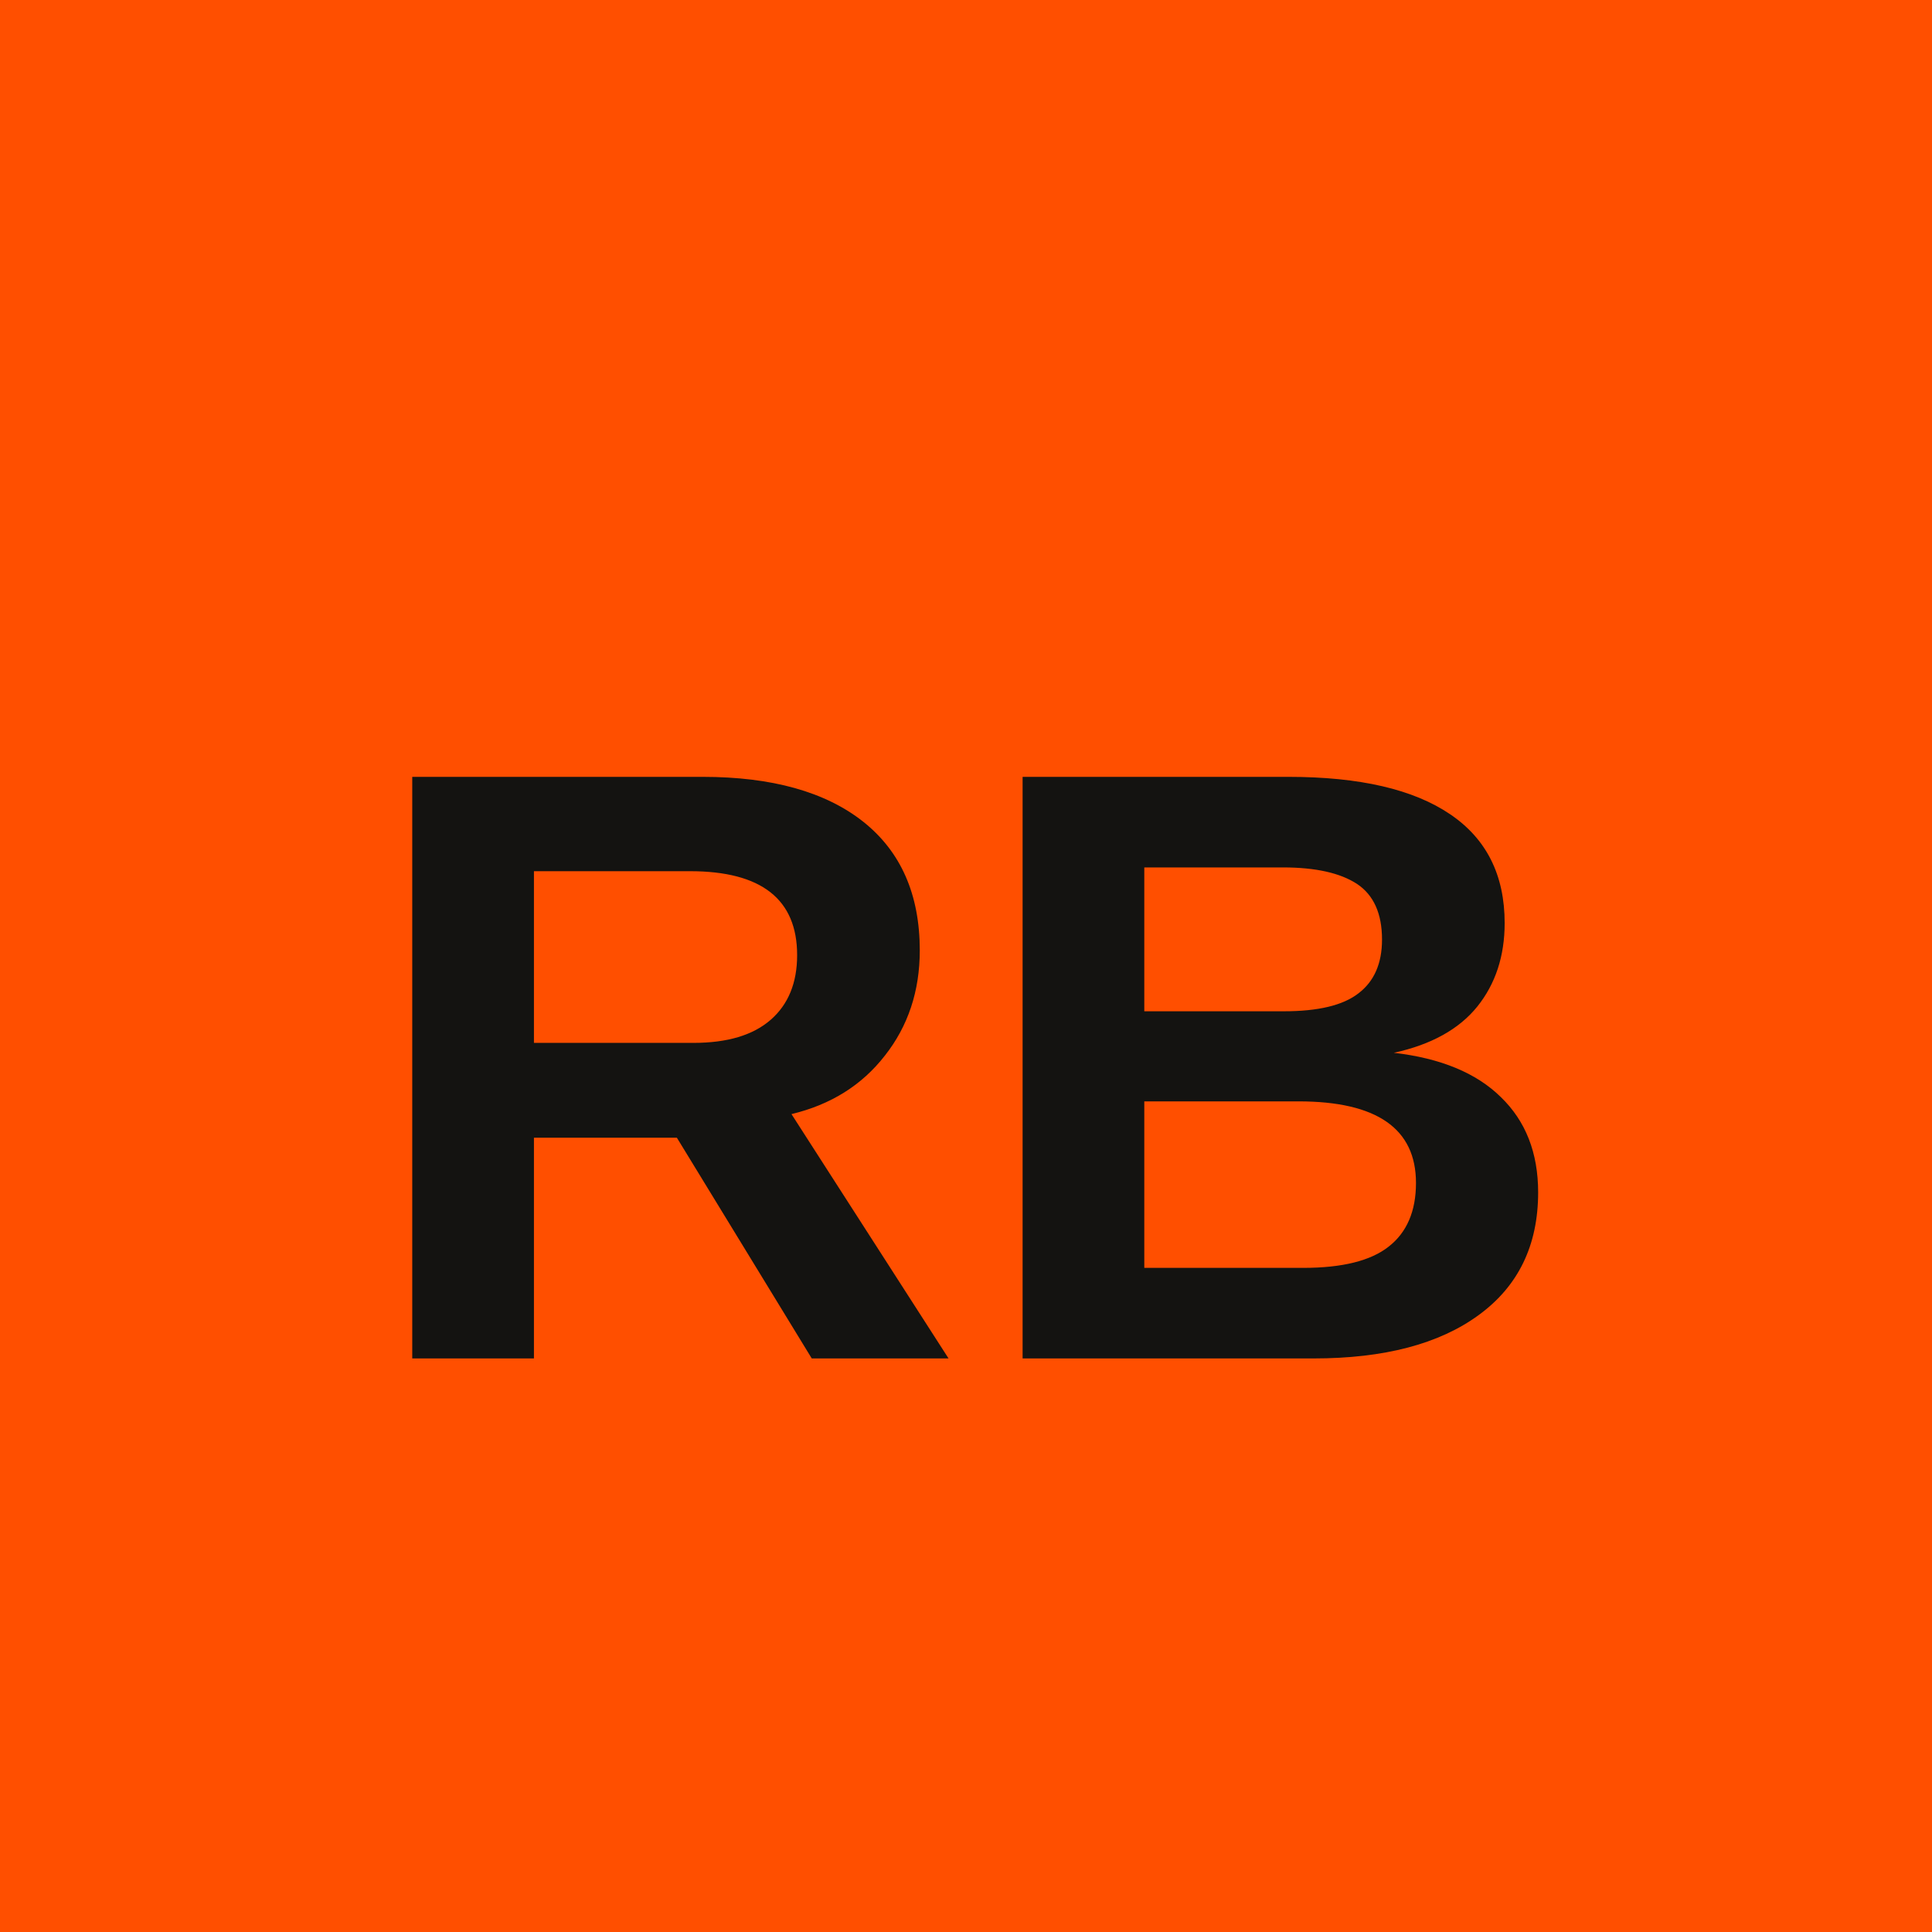
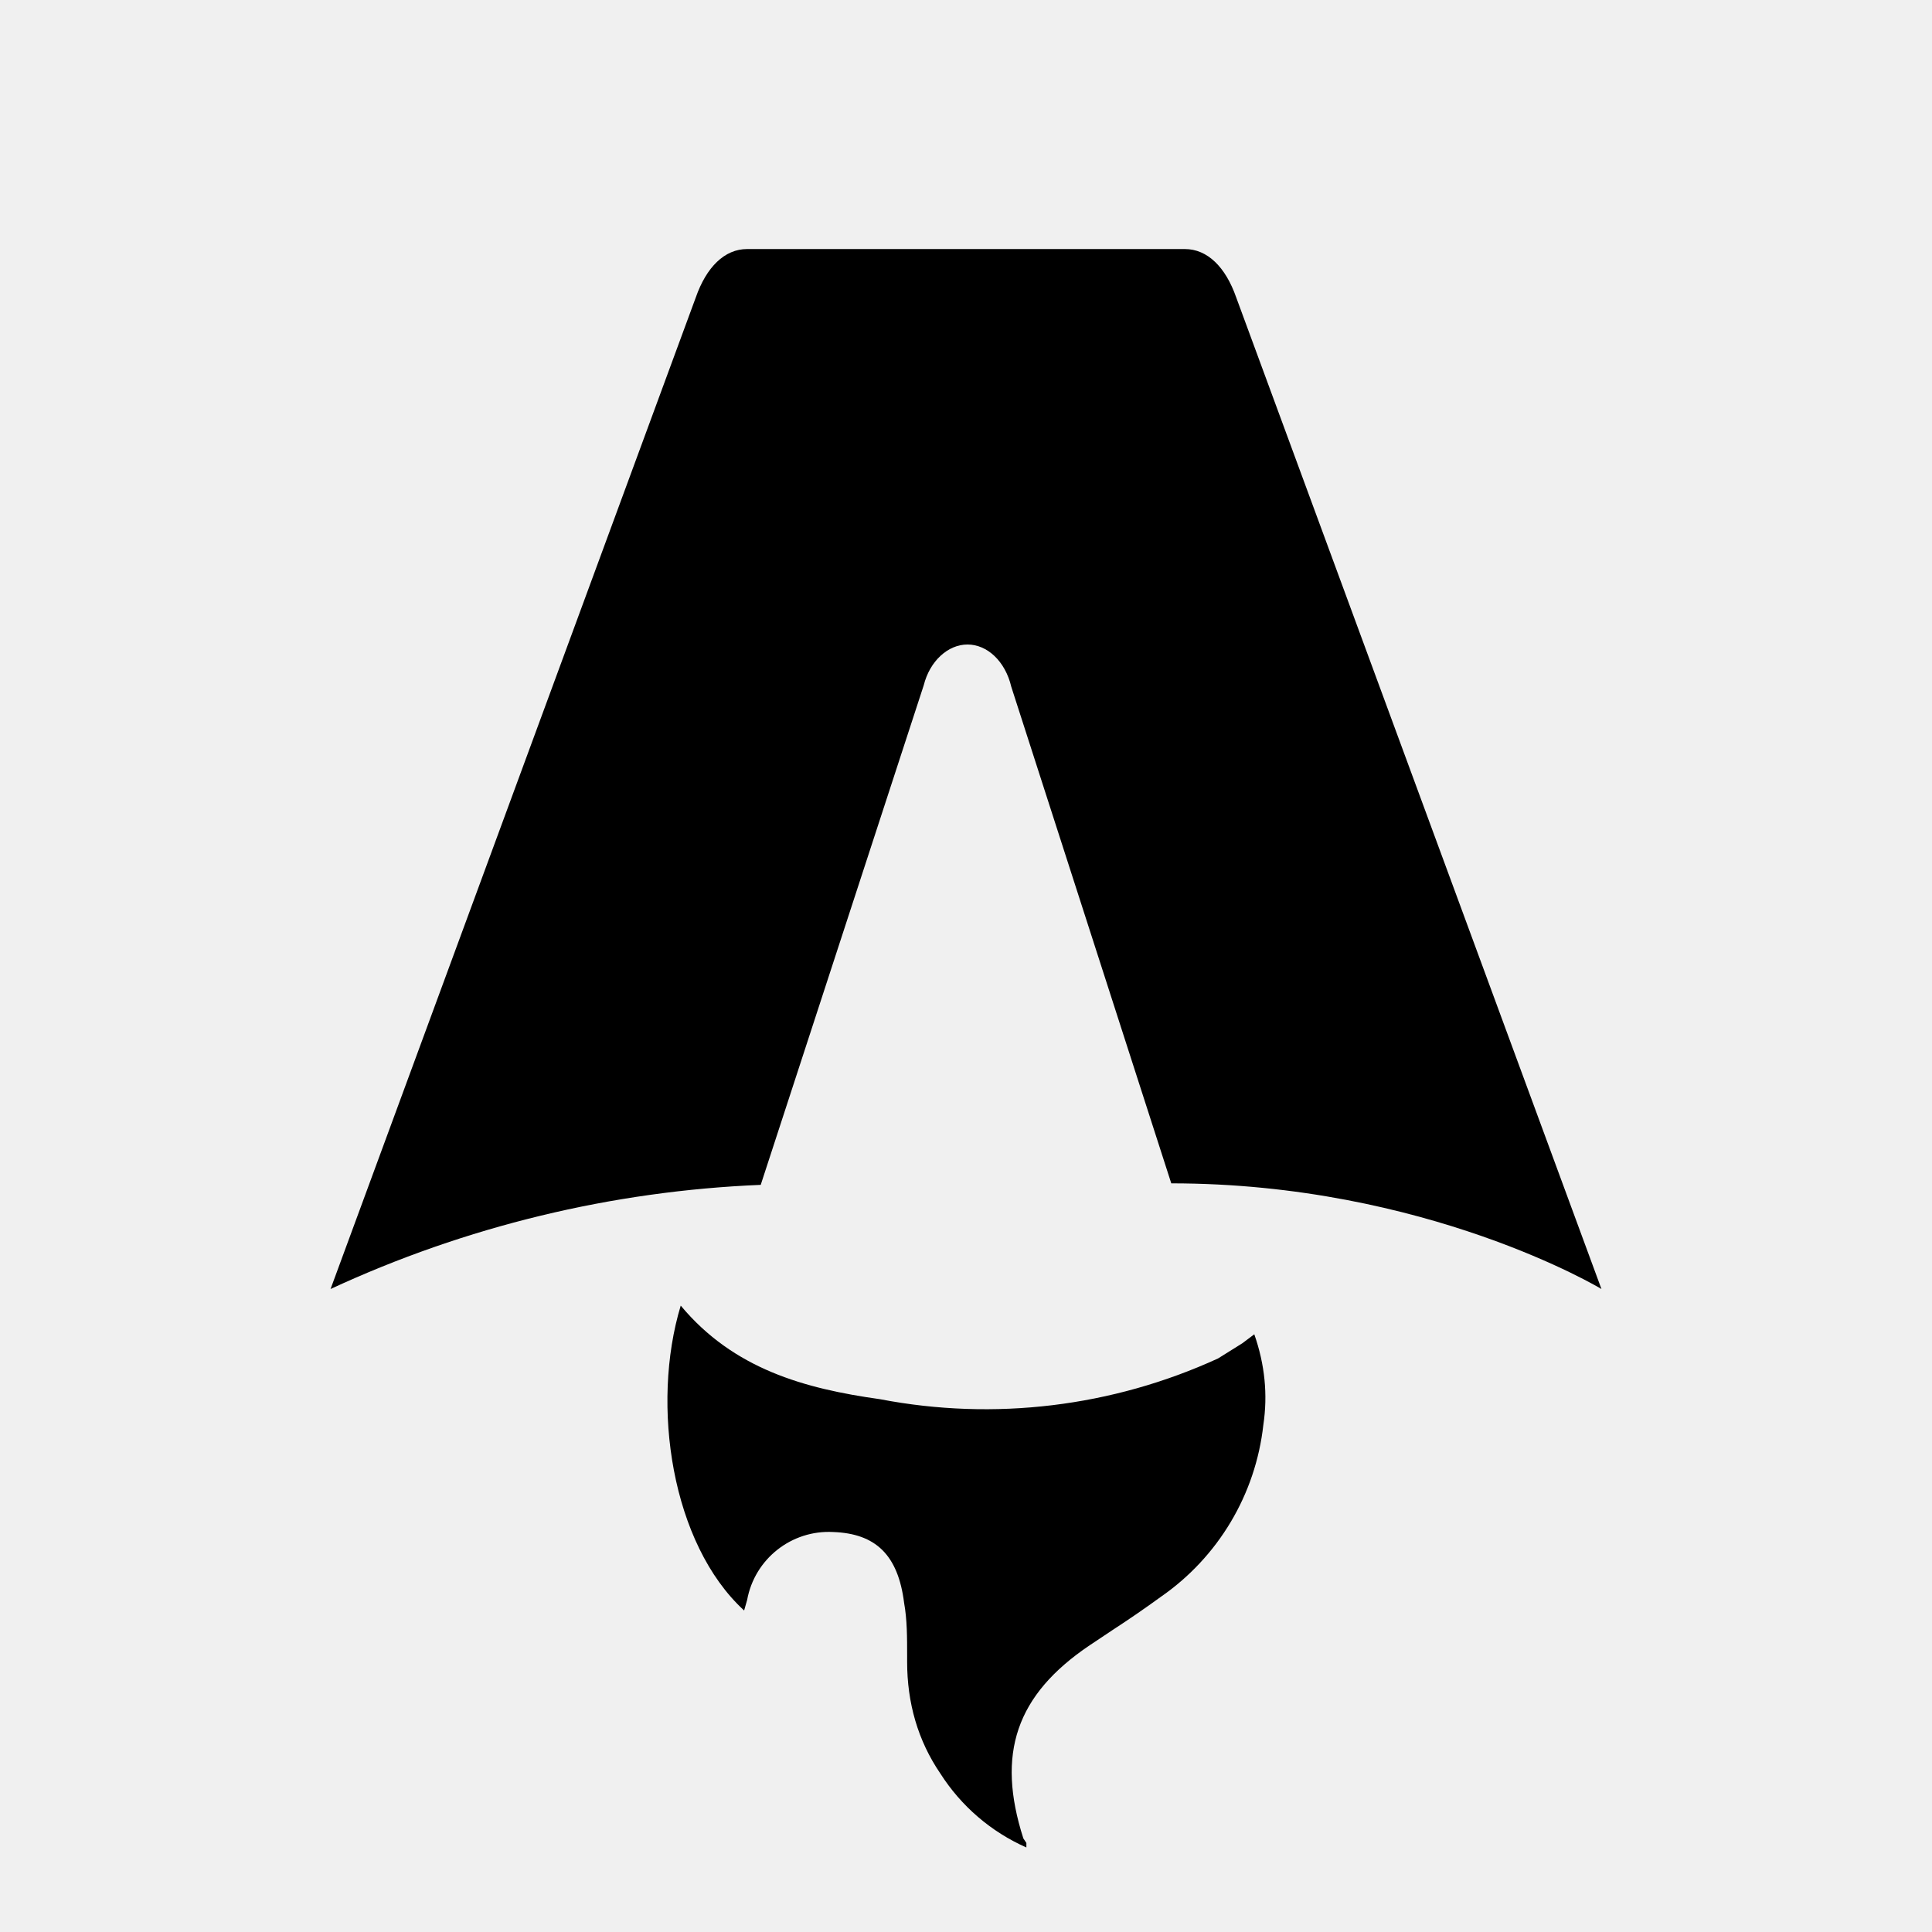
- <svg xmlns="http://www.w3.org/2000/svg" viewBox="0 0 64 64">
-   <rect width="64" height="64" fill="#ff4f00" />
-   <text x="32" y="45" text-anchor="middle" font-family="'Arial Black', Arial, sans-serif" font-weight="900" font-size="28" fill="#141311">RB</text>
+ <svg xmlns="http://www.w3.org/2000/svg" fill="none" viewBox="0 0 128 128">
+   <path d="M50.4 78.5a75.1 75.1 0 0 0-28.5 6.9l24.2-65.7c.7-2 1.9-3.2 3.4-3.2h29c1.5 0 2.7 1.2 3.4 3.2l24.2 65.7s-11.6-7-28.5-7L67 45.5c-.4-1.7-1.6-2.8-2.9-2.8-1.3 0-2.5 1.1-2.9 2.7L50.4 78.5Zm-1.1 28.2Zm-4.2-20.2c-2 6.6-.6 15.8 4.2 20.2a17.5 17.5 0 0 1 .2-.7 5.5 5.5 0 0 1 5.7-4.5c2.8.1 4.3 1.5 4.7 4.7.2 1.1.2 2.3.2 3.5v.4c0 2.7.7 5.2 2.2 7.4a13 13 0 0 0 5.7 4.9v-.3l-.2-.3c-1.8-5.6-.5-9.5 4.4-12.8l1.5-1a73 73 0 0 0 3.2-2.2 16 16 0 0 0 6.8-11.4c.3-2 .1-4-.6-6l-.8.6-1.6 1a37 37 0 0 1-22.4 2.7c-5-.7-9.7-2-13.2-6.2Z" />
+   <style>
+         path { fill: #000; }
+         @media (prefers-color-scheme: dark) {
+             path { fill: #FFF; }
+         }
+     </style>
</svg>
